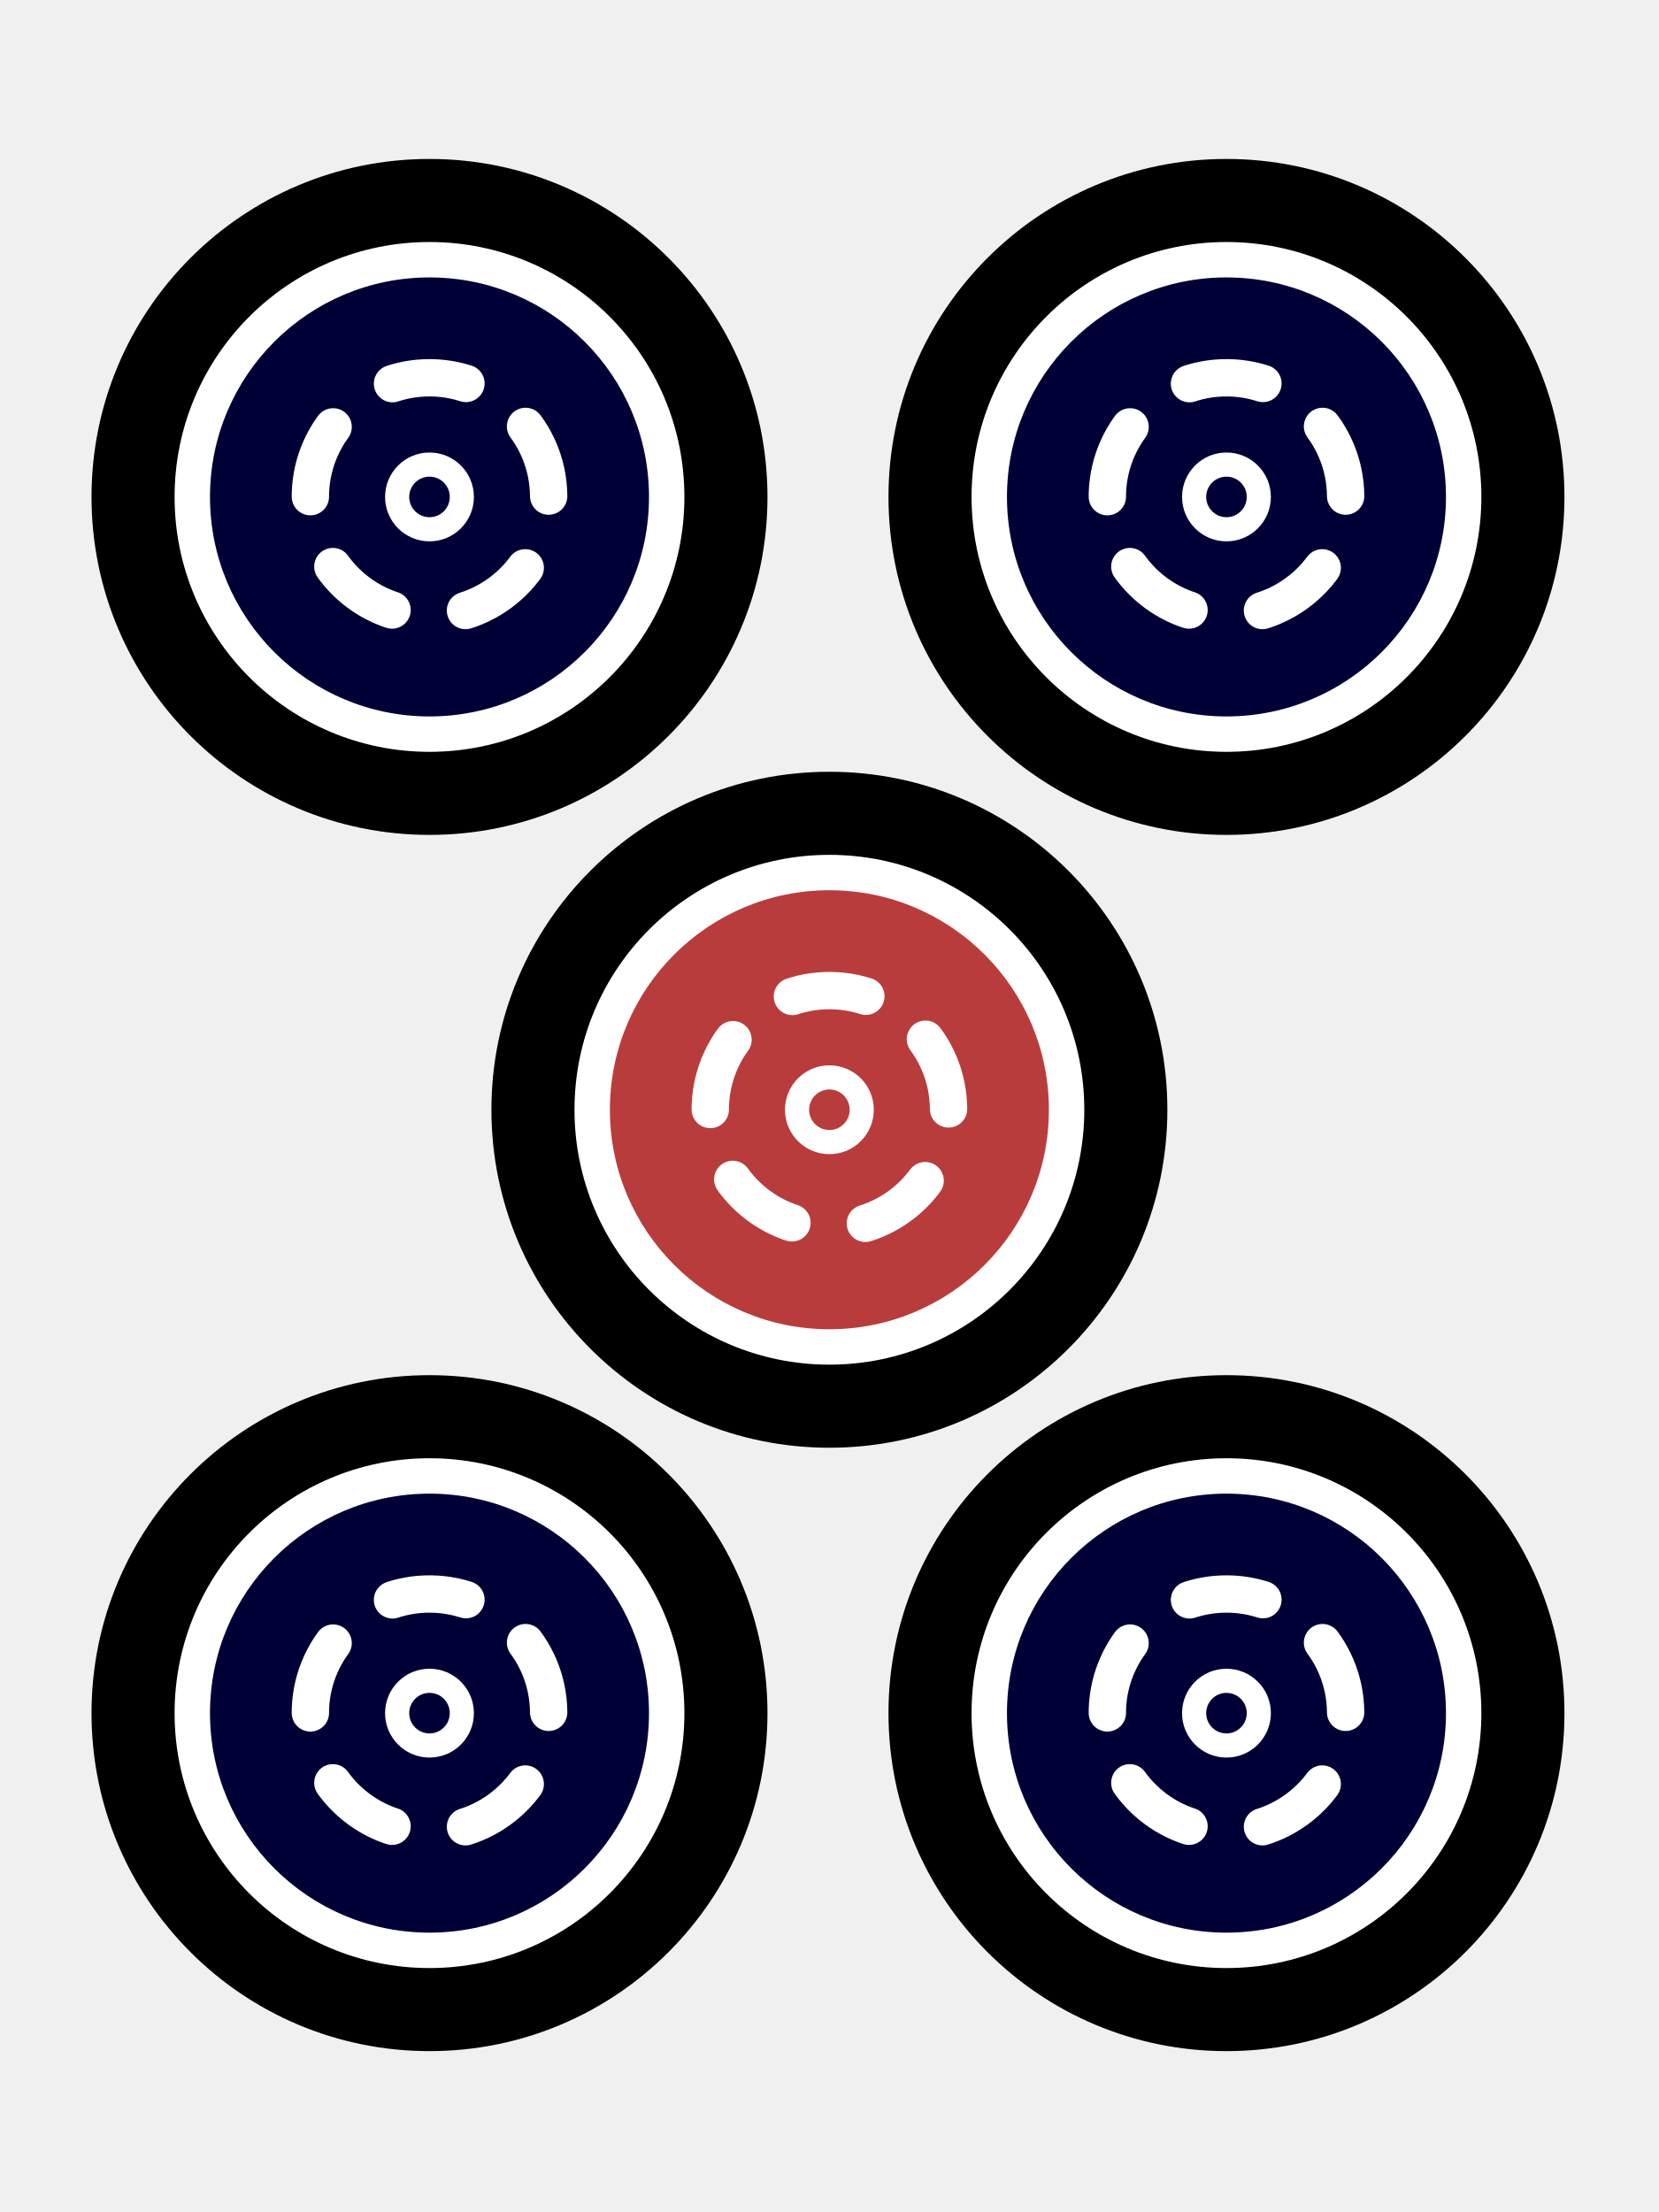
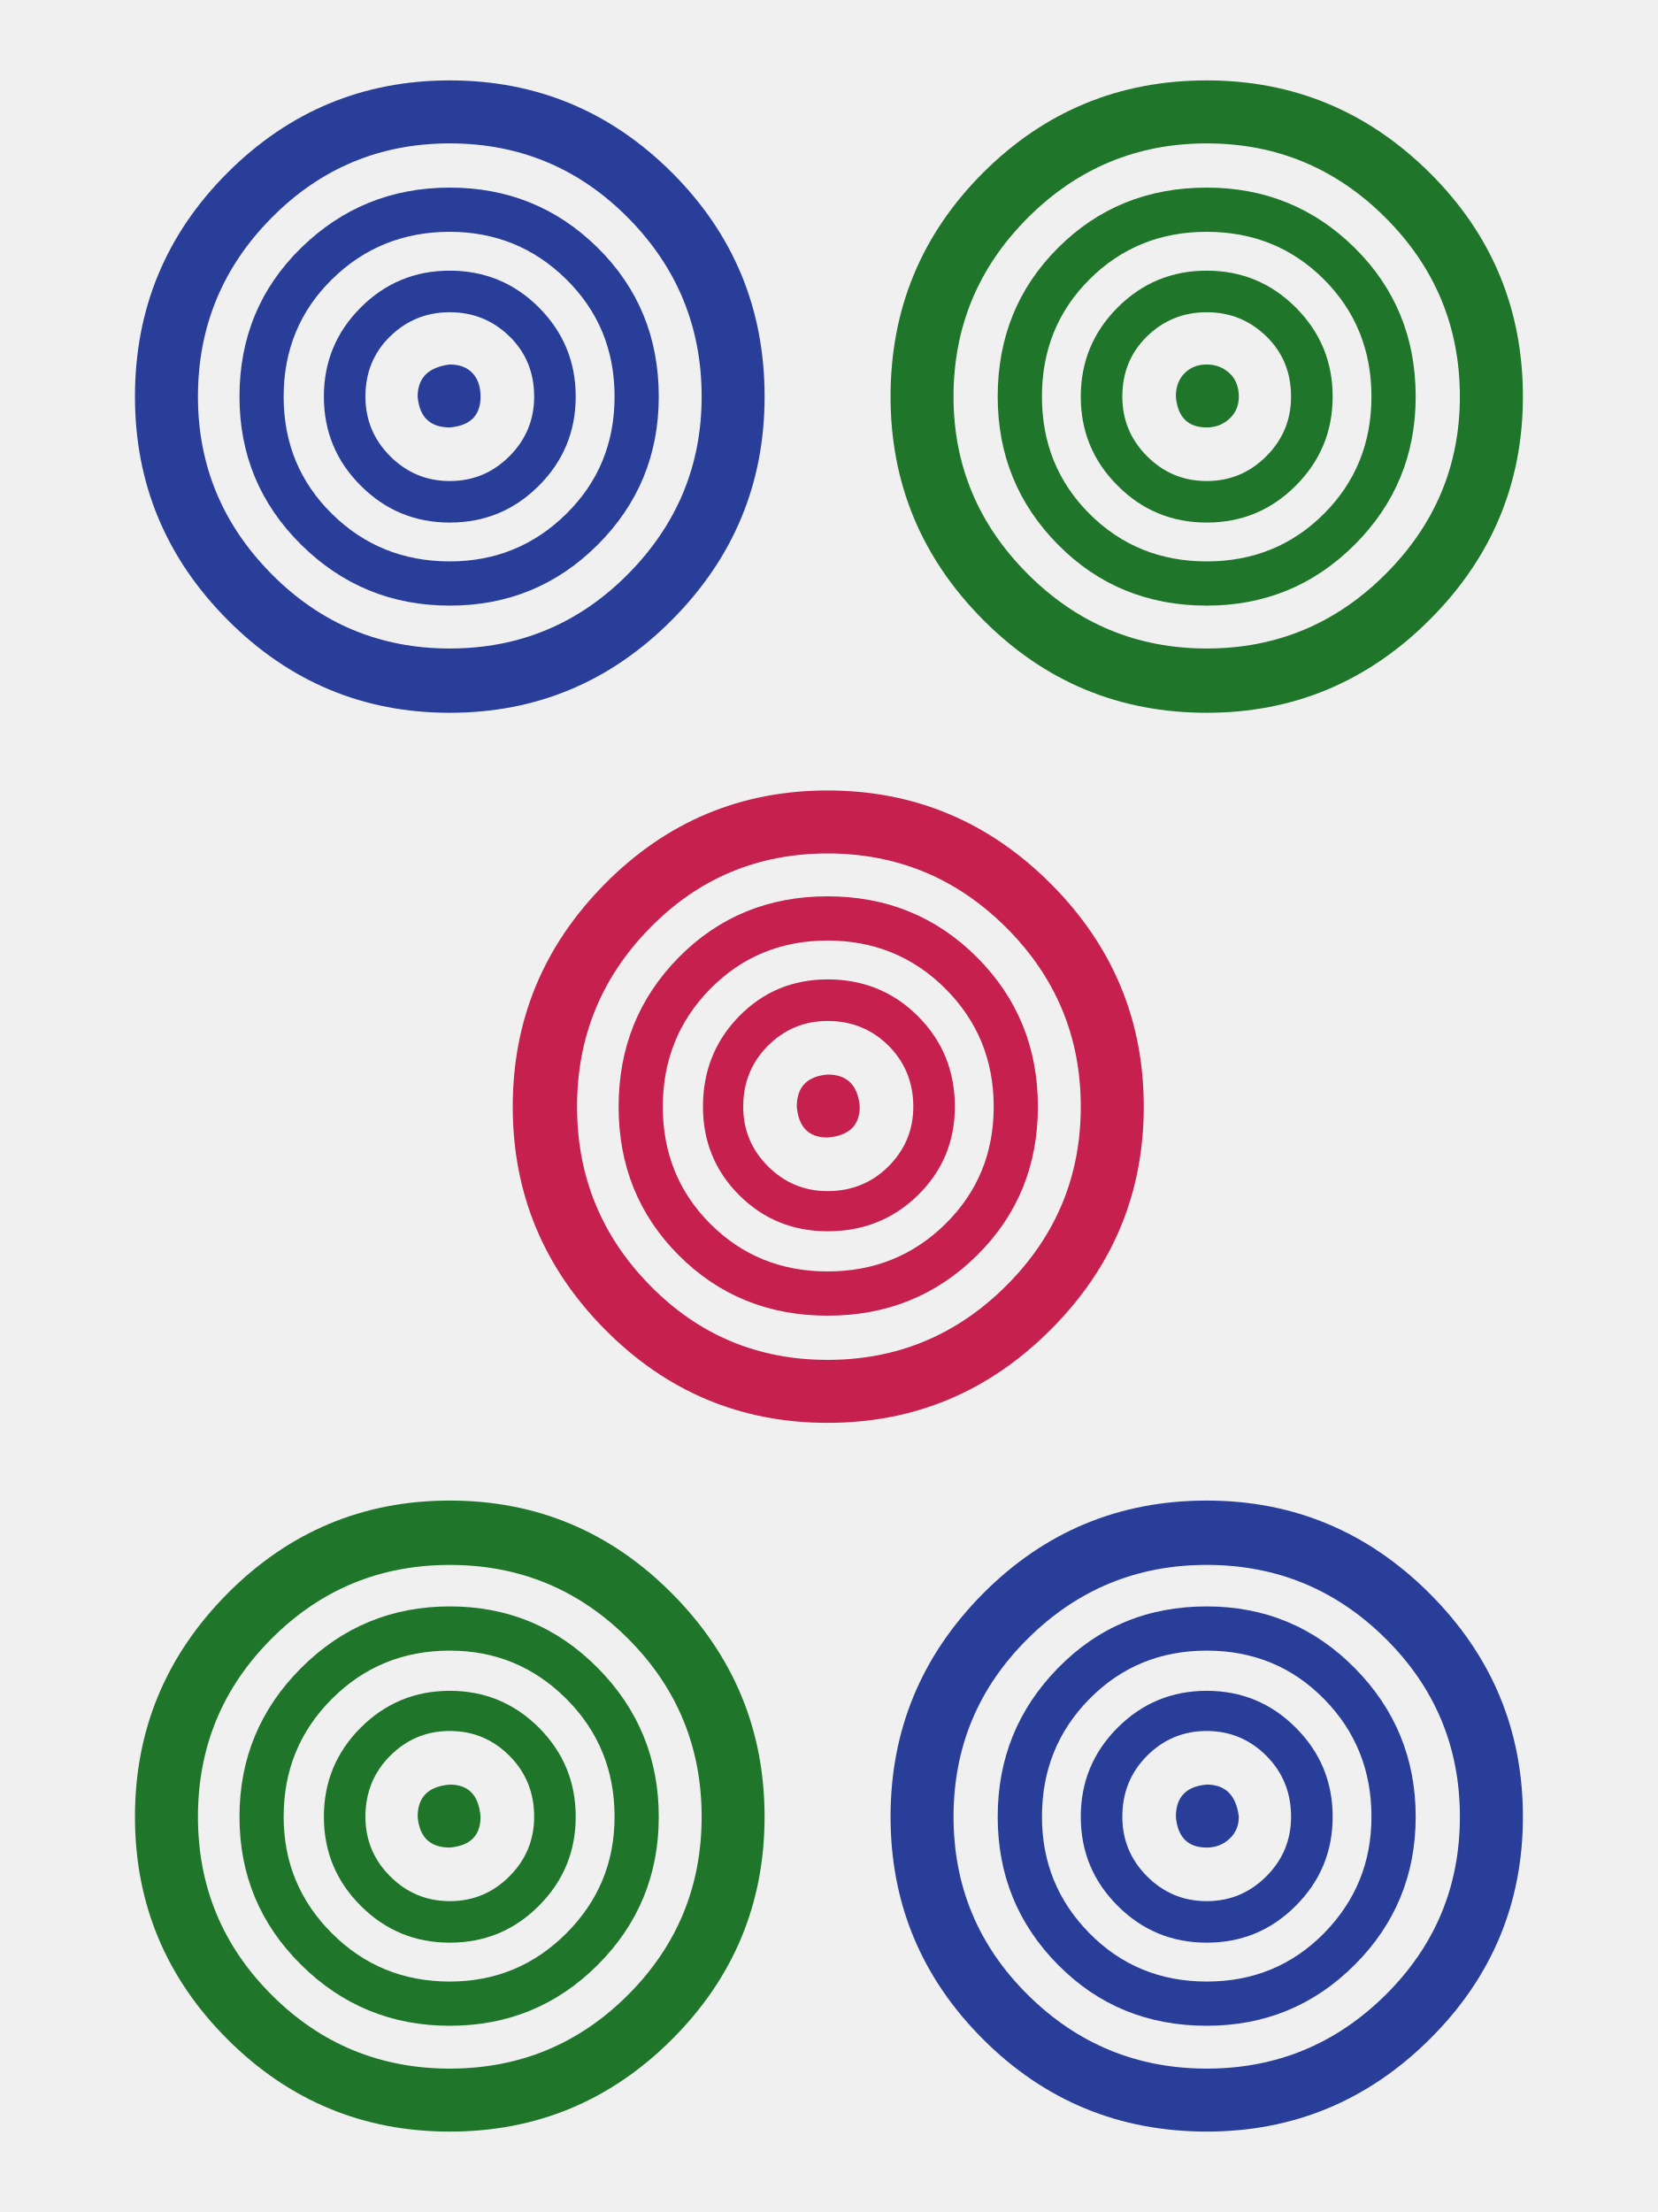
- <svg xmlns="http://www.w3.org/2000/svg" xmlns:ns1="http://www.openswatchbook.org/uri/2009/osb" width="300" height="400" viewBox="0 0 300 400" id="svg2" version="1.1">
-   <defs id="defs4">
-     <linearGradient id="linearGradient10055" ns1:paint="solid">
-       <stop style="stop-color:#000000;stop-opacity:1;" offset="0" id="stop10057" />
-     </linearGradient>
-     <marker orient="auto" refY="0" refX="0" id="Arrow1Lstart" style="overflow:visible">
-       <path id="path4978" d="M 0,0 5,-5 -12.5,0 5,5 0,0 Z" style="fill:#000000;fill-opacity:1;fill-rule:evenodd;stroke:#ff5c00;stroke-width:1pt;stroke-opacity:1" transform="matrix(0.8,0,0,0.8,10,0)" />
-     </marker>
-     <clipPath clipPathUnits="userSpaceOnUse" id="clipPath4243">
-       <circle style="opacity:1;fill:#000000;fill-opacity:0.297;fill-rule:nonzero;stroke:#000000;stroke-width:19.133;stroke-linecap:butt;stroke-linejoin:round;stroke-miterlimit:4;stroke-dasharray:none;stroke-dashoffset:0;stroke-opacity:1" id="circle4245" cx="-264.66" cy="-198.207" r="293.954" />
-     </clipPath>
-     <clipPath clipPathUnits="userSpaceOnUse" id="clipPath7847">
-       <ellipse style="opacity:1;fill:#822600;fill-opacity:1;fill-rule:nonzero;stroke:none;stroke-width:12;stroke-linecap:round;stroke-linejoin:round;stroke-miterlimit:4;stroke-dasharray:none;stroke-dashoffset:0;stroke-opacity:1" id="ellipse7849" cx="394" cy="552.362" rx="349.495" ry="216" />
-     </clipPath>
-     <clipPath clipPathUnits="userSpaceOnUse" id="clipPath4243-1">
-       <circle style="opacity:1;fill:#000000;fill-opacity:0.297;fill-rule:nonzero;stroke:#000000;stroke-width:19.133;stroke-linecap:butt;stroke-linejoin:round;stroke-miterlimit:4;stroke-dasharray:none;stroke-dashoffset:0;stroke-opacity:1" id="circle4245-4" cx="-264.66" cy="-198.207" r="293.954" />
-     </clipPath>
-     <clipPath clipPathUnits="userSpaceOnUse" id="clipPath7876">
-       <circle style="opacity:1;fill:#000000;fill-opacity:0.297;fill-rule:nonzero;stroke:#000000;stroke-width:19.133;stroke-linecap:butt;stroke-linejoin:round;stroke-miterlimit:4;stroke-dasharray:none;stroke-dashoffset:0;stroke-opacity:1" id="circle7878" cx="-264.66" cy="-198.207" r="293.954" />
-     </clipPath>
-     <clipPath clipPathUnits="userSpaceOnUse" id="clipPath14693">
-       <rect style="opacity:1;fill:#a53c3c;fill-opacity:1;fill-rule:nonzero;stroke:none;stroke-width:8;stroke-linecap:round;stroke-linejoin:round;stroke-miterlimit:4;stroke-dasharray:none;stroke-dashoffset:0;stroke-opacity:1" id="rect14695" width="131.784" height="168.821" x="-332.596" y="383.498" rx="1.255" ry="3.751" transform="matrix(0.9993908,-0.03489951,0.03489951,0.9993908,0,0)" />
-     </clipPath>
-     <clipPath clipPathUnits="userSpaceOnUse" id="clipPath14952">
-       <ellipse style="opacity:1;fill:#a53c3c;fill-opacity:1;fill-rule:nonzero;stroke:none;stroke-width:7;stroke-linecap:round;stroke-linejoin:round;stroke-miterlimit:4;stroke-dasharray:none;stroke-dashoffset:0;stroke-opacity:1" id="ellipse14954" cx="-271.344" cy="647.256" rx="69.057" ry="116.911" transform="matrix(0.9993908,-0.03489951,0.03489951,0.9993908,0,0)" />
-     </clipPath>
-     <pattern y="0" x="0" height="6" width="6" patternUnits="userSpaceOnUse" id="EMFhbasepattern" />
-   </defs>
-   <g id="layer1" transform="translate(0,-652.3622)">
-     <g id="g7942" transform="translate(4.6993944e-7,0.67748)">
-       <g id="g7728" transform="matrix(1.022735,0,0,1.022735,288.325,245.0186)">
-         <circle r="59.759" cy="485.489" cx="-205.976" id="circle7730" style="opacity:1;fill:#000000;fill-opacity:1;fill-rule:nonzero;stroke:none;stroke-width:8;stroke-linecap:round;stroke-linejoin:round;stroke-miterlimit:4;stroke-dasharray:none;stroke-dashoffset:0;stroke-opacity:1" />
-         <circle r="45.07" cy="485.489" cx="-205.976" id="circle7732" style="opacity:1;fill:#ffffff;fill-opacity:1;fill-rule:nonzero;stroke:none;stroke-width:8;stroke-linecap:round;stroke-linejoin:round;stroke-miterlimit:4;stroke-dasharray:none;stroke-dashoffset:0;stroke-opacity:1" />
-         <circle r="38.811" cy="485.489" cx="-205.976" id="circle7734" style="opacity:1;fill:#000037;fill-opacity:1;fill-rule:nonzero;stroke:none;stroke-width:8;stroke-linecap:round;stroke-linejoin:round;stroke-miterlimit:4;stroke-dasharray:none;stroke-dashoffset:0;stroke-opacity:1" />
-         <path style="opacity:1;fill:none;fill-opacity:0.297;fill-rule:nonzero;stroke:#ffffff;stroke-width:6.6;stroke-linecap:round;stroke-linejoin:round;stroke-miterlimit:4;stroke-dasharray:13.201, 13.201;stroke-dashoffset:0;stroke-opacity:1" id="path7736" d="m -188.246,-484.058 a 21.069,21.069 0 0 1 -20.673,21.065 21.069,21.069 0 0 1 -21.45,-20.273 21.069,21.069 0 0 1 19.866,-21.827 21.069,21.069 0 0 1 22.197,19.452" transform="matrix(0.9999763,-0.00689127,-0.00689127,-0.9999763,0,0)" />
-         <circle r="7.853" cy="485.489" cx="-205.976" id="circle7738" style="opacity:1;fill:#ffffff;fill-opacity:1;fill-rule:nonzero;stroke:none;stroke-width:8;stroke-linecap:round;stroke-linejoin:round;stroke-miterlimit:4;stroke-dasharray:none;stroke-dashoffset:0;stroke-opacity:1" />
-         <circle r="3.586" cy="485.489" cx="-205.976" id="circle7740" style="opacity:1;fill:#000037;fill-opacity:1;fill-rule:nonzero;stroke:none;stroke-width:8;stroke-linecap:round;stroke-linejoin:round;stroke-miterlimit:4;stroke-dasharray:none;stroke-dashoffset:0;stroke-opacity:1" />
-       </g>
-       <g transform="matrix(1.022735,0,0,1.022735,432.4431,245.0186)" id="g7784">
-         <circle style="opacity:1;fill:#000000;fill-opacity:1;fill-rule:nonzero;stroke:none;stroke-width:8;stroke-linecap:round;stroke-linejoin:round;stroke-miterlimit:4;stroke-dasharray:none;stroke-dashoffset:0;stroke-opacity:1" id="circle7786" cx="-205.976" cy="485.489" r="59.759" />
-         <circle style="opacity:1;fill:#ffffff;fill-opacity:1;fill-rule:nonzero;stroke:none;stroke-width:8;stroke-linecap:round;stroke-linejoin:round;stroke-miterlimit:4;stroke-dasharray:none;stroke-dashoffset:0;stroke-opacity:1" id="circle7788" cx="-205.976" cy="485.489" r="45.07" />
-         <circle style="opacity:1;fill:#000037;fill-opacity:1;fill-rule:nonzero;stroke:none;stroke-width:8;stroke-linecap:round;stroke-linejoin:round;stroke-miterlimit:4;stroke-dasharray:none;stroke-dashoffset:0;stroke-opacity:1" id="circle7790" cx="-205.976" cy="485.489" r="38.811" />
-         <path transform="matrix(0.9999763,-0.00689127,-0.00689127,-0.9999763,0,0)" d="m -188.246,-484.058 a 21.069,21.069 0 0 1 -20.673,21.065 21.069,21.069 0 0 1 -21.45,-20.273 21.069,21.069 0 0 1 19.866,-21.827 21.069,21.069 0 0 1 22.197,19.452" id="path7792" style="opacity:1;fill:none;fill-opacity:0.297;fill-rule:nonzero;stroke:#ffffff;stroke-width:6.6;stroke-linecap:round;stroke-linejoin:round;stroke-miterlimit:4;stroke-dasharray:13.201, 13.201;stroke-dashoffset:0;stroke-opacity:1" />
-         <circle style="opacity:1;fill:#ffffff;fill-opacity:1;fill-rule:nonzero;stroke:none;stroke-width:8;stroke-linecap:round;stroke-linejoin:round;stroke-miterlimit:4;stroke-dasharray:none;stroke-dashoffset:0;stroke-opacity:1" id="circle7794" cx="-205.976" cy="485.489" r="7.853" />
-         <circle style="opacity:1;fill:#000037;fill-opacity:1;fill-rule:nonzero;stroke:none;stroke-width:8;stroke-linecap:round;stroke-linejoin:round;stroke-miterlimit:4;stroke-dasharray:none;stroke-dashoffset:0;stroke-opacity:1" id="circle7796" cx="-205.976" cy="485.489" r="3.586" />
-       </g>
-       <g transform="matrix(1.022735,0,0,1.022735,288.325,464.9497)" id="g7798">
-         <circle style="opacity:1;fill:#000000;fill-opacity:1;fill-rule:nonzero;stroke:none;stroke-width:8;stroke-linecap:round;stroke-linejoin:round;stroke-miterlimit:4;stroke-dasharray:none;stroke-dashoffset:0;stroke-opacity:1" id="circle7800" cx="-205.976" cy="485.489" r="59.759" />
-         <circle style="opacity:1;fill:#ffffff;fill-opacity:1;fill-rule:nonzero;stroke:none;stroke-width:8;stroke-linecap:round;stroke-linejoin:round;stroke-miterlimit:4;stroke-dasharray:none;stroke-dashoffset:0;stroke-opacity:1" id="circle7802" cx="-205.976" cy="485.489" r="45.07" />
-         <circle style="opacity:1;fill:#000037;fill-opacity:1;fill-rule:nonzero;stroke:none;stroke-width:8;stroke-linecap:round;stroke-linejoin:round;stroke-miterlimit:4;stroke-dasharray:none;stroke-dashoffset:0;stroke-opacity:1" id="circle7804" cx="-205.976" cy="485.489" r="38.811" />
-         <path transform="matrix(0.9999763,-0.00689127,-0.00689127,-0.9999763,0,0)" d="m -188.246,-484.058 a 21.069,21.069 0 0 1 -20.673,21.065 21.069,21.069 0 0 1 -21.45,-20.273 21.069,21.069 0 0 1 19.866,-21.827 21.069,21.069 0 0 1 22.197,19.452" id="path7806" style="opacity:1;fill:none;fill-opacity:0.297;fill-rule:nonzero;stroke:#ffffff;stroke-width:6.6;stroke-linecap:round;stroke-linejoin:round;stroke-miterlimit:4;stroke-dasharray:13.201, 13.201;stroke-dashoffset:0;stroke-opacity:1" />
-         <circle style="opacity:1;fill:#ffffff;fill-opacity:1;fill-rule:nonzero;stroke:none;stroke-width:8;stroke-linecap:round;stroke-linejoin:round;stroke-miterlimit:4;stroke-dasharray:none;stroke-dashoffset:0;stroke-opacity:1" id="circle7808" cx="-205.976" cy="485.489" r="7.853" />
-         <circle style="opacity:1;fill:#000037;fill-opacity:1;fill-rule:nonzero;stroke:none;stroke-width:8;stroke-linecap:round;stroke-linejoin:round;stroke-miterlimit:4;stroke-dasharray:none;stroke-dashoffset:0;stroke-opacity:1" id="circle7810" cx="-205.976" cy="485.489" r="3.586" />
-       </g>
-       <g id="g7812" transform="matrix(1.022735,0,0,1.022735,432.4431,464.9497)">
-         <circle r="59.759" cy="485.489" cx="-205.976" id="circle7814" style="opacity:1;fill:#000000;fill-opacity:1;fill-rule:nonzero;stroke:none;stroke-width:8;stroke-linecap:round;stroke-linejoin:round;stroke-miterlimit:4;stroke-dasharray:none;stroke-dashoffset:0;stroke-opacity:1" />
-         <circle r="45.07" cy="485.489" cx="-205.976" id="circle7816" style="opacity:1;fill:#ffffff;fill-opacity:1;fill-rule:nonzero;stroke:none;stroke-width:8;stroke-linecap:round;stroke-linejoin:round;stroke-miterlimit:4;stroke-dasharray:none;stroke-dashoffset:0;stroke-opacity:1" />
-         <circle r="38.811" cy="485.489" cx="-205.976" id="circle7818" style="opacity:1;fill:#000037;fill-opacity:1;fill-rule:nonzero;stroke:none;stroke-width:8;stroke-linecap:round;stroke-linejoin:round;stroke-miterlimit:4;stroke-dasharray:none;stroke-dashoffset:0;stroke-opacity:1" />
-         <path style="opacity:1;fill:none;fill-opacity:0.297;fill-rule:nonzero;stroke:#ffffff;stroke-width:6.6;stroke-linecap:round;stroke-linejoin:round;stroke-miterlimit:4;stroke-dasharray:13.201, 13.201;stroke-dashoffset:0;stroke-opacity:1" id="path7820" d="m -188.246,-484.058 a 21.069,21.069 0 0 1 -20.673,21.065 21.069,21.069 0 0 1 -21.45,-20.273 21.069,21.069 0 0 1 19.866,-21.827 21.069,21.069 0 0 1 22.197,19.452" transform="matrix(0.9999763,-0.00689127,-0.00689127,-0.9999763,0,0)" />
-         <circle r="7.853" cy="485.489" cx="-205.976" id="circle7822" style="opacity:1;fill:#ffffff;fill-opacity:1;fill-rule:nonzero;stroke:none;stroke-width:8;stroke-linecap:round;stroke-linejoin:round;stroke-miterlimit:4;stroke-dasharray:none;stroke-dashoffset:0;stroke-opacity:1" />
-         <circle r="3.586" cy="485.489" cx="-205.976" id="circle7824" style="opacity:1;fill:#000037;fill-opacity:1;fill-rule:nonzero;stroke:none;stroke-width:8;stroke-linecap:round;stroke-linejoin:round;stroke-miterlimit:4;stroke-dasharray:none;stroke-dashoffset:0;stroke-opacity:1" />
-       </g>
-       <g transform="matrix(1.022735,0,0,1.022735,360.6396,355.8352)" id="g7826">
-         <circle style="opacity:1;fill:#000000;fill-opacity:1;fill-rule:nonzero;stroke:none;stroke-width:8;stroke-linecap:round;stroke-linejoin:round;stroke-miterlimit:4;stroke-dasharray:none;stroke-dashoffset:0;stroke-opacity:1" id="circle7828" cx="-205.976" cy="485.489" r="59.759" />
-         <circle style="opacity:1;fill:#ffffff;fill-opacity:1;fill-rule:nonzero;stroke:none;stroke-width:8;stroke-linecap:round;stroke-linejoin:round;stroke-miterlimit:4;stroke-dasharray:none;stroke-dashoffset:0;stroke-opacity:1" id="circle7830" cx="-205.976" cy="485.489" r="45.07" />
-         <circle style="opacity:1;fill:#b93c3c;fill-opacity:1;fill-rule:nonzero;stroke:none;stroke-width:8;stroke-linecap:round;stroke-linejoin:round;stroke-miterlimit:4;stroke-dasharray:none;stroke-dashoffset:0;stroke-opacity:1" id="circle7832" cx="-205.976" cy="485.489" r="38.811" />
-         <path transform="matrix(0.9999763,-0.00689127,-0.00689127,-0.9999763,0,0)" d="m -188.246,-484.058 a 21.069,21.069 0 0 1 -20.673,21.065 21.069,21.069 0 0 1 -21.45,-20.273 21.069,21.069 0 0 1 19.866,-21.827 21.069,21.069 0 0 1 22.197,19.452" id="path7834" style="opacity:1;fill:none;fill-opacity:0.297;fill-rule:nonzero;stroke:#ffffff;stroke-width:6.6;stroke-linecap:round;stroke-linejoin:round;stroke-miterlimit:4;stroke-dasharray:13.201, 13.201;stroke-dashoffset:0;stroke-opacity:1" />
-         <circle style="opacity:1;fill:#ffffff;fill-opacity:1;fill-rule:nonzero;stroke:none;stroke-width:8;stroke-linecap:round;stroke-linejoin:round;stroke-miterlimit:4;stroke-dasharray:none;stroke-dashoffset:0;stroke-opacity:1" id="circle7836" cx="-205.976" cy="485.489" r="7.853" />
-         <circle style="opacity:1;fill:#b93c3c;fill-opacity:1;fill-rule:nonzero;stroke:none;stroke-width:8;stroke-linecap:round;stroke-linejoin:round;stroke-miterlimit:4;stroke-dasharray:none;stroke-dashoffset:0;stroke-opacity:1" id="circle7838" cx="-205.976" cy="485.489" r="3.586" />
-       </g>
+ <svg xmlns="http://www.w3.org/2000/svg" version="1.1" id="Layer_1" x="0px" y="0px" width="66.334px" height="88.5px" viewBox="0 0 66.334 88.5" enable-background="new 0 0 66.334 88.5" xml:space="preserve">
+   <g>
+     <g>
+       <path fill="#283E99" d="M17.996,20.907c1.395,0,2.584-0.491,3.566-1.476c0.98-0.981,1.473-2.169,1.473-3.563    c0-1.394-0.492-2.582-1.473-3.566c-0.982-0.982-2.172-1.473-3.566-1.473c-1.393,0-2.58,0.491-3.562,1.473    c-0.984,0.984-1.475,2.172-1.475,3.566c0,1.394,0.49,2.582,1.475,3.563C15.416,20.416,16.604,20.907,17.996,20.907z     M15.611,13.456c0.662-0.643,1.457-0.964,2.385-0.964c0.932,0,1.725,0.321,2.387,0.964c0.66,0.643,0.99,1.447,0.99,2.413    c0,0.928-0.33,1.724-0.99,2.384c-0.662,0.662-1.455,0.993-2.387,0.993c-0.928,0-1.723-0.331-2.385-0.993    c-0.66-0.66-0.99-1.457-0.99-2.384C14.621,14.903,14.951,14.099,15.611,13.456z" />
+       <path fill="#1F7529" d="M48.283,17.101c0.355,0,0.66-0.116,0.91-0.349c0.25-0.231,0.375-0.526,0.375-0.883    c0-0.393-0.125-0.706-0.375-0.939c-0.25-0.231-0.555-0.347-0.91-0.347c-0.357,0-0.652,0.116-0.885,0.347    c-0.234,0.234-0.35,0.547-0.35,0.939C47.121,16.689,47.531,17.101,48.283,17.101z" />
+       <path fill="#1F7529" d="M48.283,24.23c2.322,0,4.297-0.813,5.922-2.44c1.625-1.625,2.439-3.601,2.439-5.922    c0-2.359-0.814-4.342-2.439-5.95c-1.625-1.608-3.6-2.412-5.922-2.412c-2.359,0-4.344,0.804-5.951,2.412    c-1.609,1.608-2.412,3.591-2.412,5.95c0,2.321,0.803,4.297,2.412,5.922C43.939,23.417,45.924,24.23,48.283,24.23z M43.592,11.177    c1.27-1.267,2.834-1.902,4.691-1.902s3.42,0.635,4.689,1.902c1.268,1.27,1.902,2.832,1.902,4.691c0,1.858-0.635,3.421-1.902,4.689    c-1.27,1.269-2.832,1.904-4.689,1.904s-3.422-0.635-4.691-1.904c-1.27-1.268-1.902-2.831-1.902-4.689    C41.689,14.009,42.322,12.446,43.592,11.177z" />
+       <path fill="#283E99" d="M17.996,24.23c2.324,0,4.299-0.813,5.924-2.44c1.625-1.625,2.438-3.601,2.438-5.922    c0-2.359-0.812-4.342-2.438-5.95c-1.625-1.608-3.6-2.412-5.924-2.412c-2.322,0-4.307,0.804-5.949,2.412    c-1.643,1.608-2.465,3.591-2.465,5.95c0,2.321,0.822,4.297,2.465,5.922C13.689,23.417,15.674,24.23,17.996,24.23z M13.281,11.177    c1.285-1.267,2.859-1.902,4.715-1.902c1.824,0,3.377,0.635,4.664,1.902c1.287,1.27,1.93,2.832,1.93,4.691    c0,1.858-0.643,3.421-1.93,4.689c-1.287,1.269-2.84,1.904-4.664,1.904c-1.855,0-3.43-0.635-4.715-1.904    c-1.289-1.268-1.932-2.831-1.932-4.689C11.35,14.009,11.992,12.446,13.281,11.177z" />
+       <path fill="#283E99" d="M17.996,17.101c0.822-0.07,1.232-0.482,1.232-1.232c0-0.393-0.105-0.706-0.32-0.939    c-0.215-0.231-0.518-0.347-0.912-0.347c-0.857,0.107-1.285,0.536-1.285,1.287C16.781,16.689,17.213,17.101,17.996,17.101z" />
+       <path fill="#1F7529" d="M48.283,20.907c1.393,0,2.582-0.491,3.562-1.476c0.984-0.981,1.477-2.169,1.477-3.563    c0-1.394-0.492-2.582-1.477-3.566c-0.98-0.982-2.17-1.473-3.562-1.473c-1.395,0-2.584,0.491-3.564,1.473    c-0.984,0.984-1.475,2.172-1.475,3.566c0,1.394,0.49,2.582,1.475,3.563C45.699,20.416,46.889,20.907,48.283,20.907z     M45.896,13.456c0.66-0.643,1.457-0.964,2.387-0.964c0.928,0,1.723,0.321,2.385,0.964c0.66,0.643,0.99,1.447,0.99,2.413    c0,0.928-0.33,1.724-0.99,2.384c-0.662,0.662-1.457,0.993-2.385,0.993c-0.93,0-1.727-0.331-2.387-0.993    c-0.66-0.66-0.99-1.457-0.99-2.384C44.906,14.903,45.236,14.099,45.896,13.456z" />
+       <path fill="#1F7529" d="M48.283,28.518c3.465,0,6.441-1.241,8.924-3.727c2.482-2.482,3.727-5.457,3.727-8.923    c0-3.502-1.244-6.486-3.727-8.952c-2.482-2.465-5.459-3.699-8.924-3.699c-3.504,0-6.486,1.233-8.953,3.699    c-2.465,2.466-3.697,5.45-3.697,8.952c0,3.467,1.232,6.441,3.697,8.923C41.797,27.277,44.779,28.518,48.283,28.518z M41.127,8.711    c1.982-1.983,4.369-2.974,7.156-2.974s5.172,0.991,7.154,2.974c1.984,1.983,2.975,4.37,2.975,7.157    c0,2.751-0.99,5.118-2.975,7.102c-1.982,1.982-4.367,2.976-7.154,2.976s-5.174-0.993-7.156-2.976    c-1.984-1.983-2.975-4.351-2.975-7.102C38.152,13.081,39.143,10.694,41.127,8.711z" />
+       <path fill="#283E99" d="M48.283,67.648c-1.395,0-2.584,0.492-3.564,1.473c-0.984,0.984-1.475,2.172-1.475,3.565    s0.49,2.581,1.475,3.563c0.98,0.984,2.17,1.475,3.564,1.475c1.393,0,2.582-0.49,3.562-1.475c0.984-0.982,1.477-2.17,1.477-3.563    s-0.492-2.581-1.477-3.565C50.865,68.14,49.676,67.648,48.283,67.648z M50.668,75.07c-0.662,0.663-1.457,0.993-2.385,0.993    c-0.93,0-1.727-0.33-2.387-0.993c-0.66-0.66-0.99-1.455-0.99-2.384c0-0.965,0.33-1.777,0.99-2.44    c0.66-0.661,1.457-0.991,2.387-0.991c0.928,0,1.723,0.33,2.385,0.991c0.66,0.663,0.99,1.475,0.99,2.44    C51.658,73.615,51.328,74.41,50.668,75.07z" />
+       <path fill="#283E99" d="M48.283,71.4c-0.822,0.07-1.234,0.498-1.234,1.286c0.072,0.821,0.482,1.233,1.234,1.233    c0.355,0,0.66-0.116,0.91-0.35c0.25-0.232,0.375-0.527,0.375-0.884C49.463,71.828,49.033,71.4,48.283,71.4z" />
+       <path fill="#C6204F" d="M45.764,44.277c0-3.467-1.244-6.441-3.727-8.926c-2.482-2.483-5.457-3.725-8.924-3.725    s-6.434,1.242-8.898,3.725c-2.467,2.485-3.699,5.459-3.699,8.926c0,3.467,1.232,6.44,3.699,8.923    c2.465,2.486,5.432,3.727,8.898,3.727s6.441-1.241,8.924-3.727C44.52,50.718,45.764,47.745,45.764,44.277z M33.113,54.408    c-2.787,0-5.156-0.992-7.102-2.976c-1.949-1.984-2.922-4.368-2.922-7.155c0-2.788,0.973-5.174,2.922-7.158    c1.945-1.982,4.314-2.973,7.102-2.973s5.172,0.991,7.156,2.973c1.982,1.984,2.975,4.37,2.975,7.158    c0,2.787-0.992,5.171-2.975,7.155C38.285,53.416,35.9,54.408,33.113,54.408z" />
+       <path fill="#C6204F" d="M39.09,38.299c-1.625-1.625-3.617-2.438-5.977-2.438s-4.344,0.813-5.951,2.438    c-1.607,1.627-2.41,3.62-2.41,5.978s0.803,4.342,2.41,5.95c1.607,1.608,3.592,2.412,5.951,2.412s4.352-0.804,5.977-2.412    c1.625-1.608,2.438-3.591,2.438-5.95S40.715,39.927,39.09,38.299z M37.83,48.966c-1.287,1.27-2.859,1.903-4.717,1.903    s-3.422-0.634-4.691-1.903c-1.268-1.267-1.902-2.83-1.902-4.689c0-1.859,0.635-3.43,1.902-4.718    c1.27-1.286,2.834-1.929,4.691-1.929s3.43,0.644,4.717,1.929c1.285,1.288,1.93,2.859,1.93,4.718    C39.76,46.137,39.115,47.699,37.83,48.966z" />
+       <path fill="#283E99" d="M48.283,64.271c-2.359,0-4.344,0.821-5.951,2.466c-1.609,1.642-2.412,3.626-2.412,5.95    c0,2.322,0.803,4.297,2.412,5.922c1.607,1.628,3.592,2.44,5.951,2.44c2.322,0,4.297-0.812,5.922-2.44    c1.625-1.625,2.439-3.6,2.439-5.922c0-2.324-0.814-4.308-2.439-5.95C52.58,65.092,50.605,64.271,48.283,64.271z M52.973,77.35    c-1.27,1.287-2.832,1.93-4.689,1.93s-3.422-0.643-4.691-1.93c-1.27-1.286-1.902-2.841-1.902-4.663    c0-1.859,0.633-3.431,1.902-4.717c1.27-1.287,2.834-1.93,4.691-1.93s3.42,0.643,4.689,1.93c1.268,1.286,1.902,2.858,1.902,4.717    C54.875,74.509,54.24,76.063,52.973,77.35z" />
+       <path fill="#C6204F" d="M36.73,40.658c-0.982-0.982-2.188-1.473-3.617-1.473c-1.395,0-2.572,0.49-3.539,1.473    c-0.963,0.983-1.447,2.188-1.447,3.619c0,1.394,0.484,2.573,1.447,3.538c0.967,0.964,2.145,1.447,3.539,1.447    c1.43,0,2.635-0.482,3.617-1.447c0.982-0.965,1.475-2.145,1.475-3.538C38.205,42.847,37.713,41.642,36.73,40.658z M35.553,46.662    c-0.664,0.663-1.477,0.993-2.439,0.993c-0.93,0-1.725-0.331-2.387-0.993c-0.66-0.661-0.99-1.456-0.99-2.384    c0-0.965,0.33-1.778,0.99-2.44c0.662-0.66,1.457-0.99,2.387-0.99c0.963,0,1.775,0.33,2.439,0.99c0.658,0.663,0.99,1.476,0.99,2.44    C36.543,45.206,36.211,46.001,35.553,46.662z" />
+       <path fill="#283E99" d="M48.283,60.036c-3.504,0-6.486,1.241-8.953,3.724c-2.465,2.485-3.697,5.459-3.697,8.926    c0,3.465,1.232,6.433,3.697,8.898c2.467,2.466,5.449,3.698,8.953,3.698c3.465,0,6.441-1.232,8.924-3.698s3.727-5.434,3.727-8.898    c0-3.467-1.244-6.441-3.727-8.926C54.725,61.277,51.748,60.036,48.283,60.036z M55.438,79.815    c-1.982,1.964-4.367,2.948-7.154,2.948s-5.174-0.984-7.156-2.948c-1.984-1.966-2.975-4.341-2.975-7.129    c0-2.787,0.99-5.165,2.975-7.129c1.982-1.966,4.369-2.947,7.156-2.947s5.172,0.981,7.154,2.947    c1.984,1.964,2.975,4.342,2.975,7.129C58.412,75.475,57.422,77.85,55.438,79.815z" />
+       <path fill="#1F7529" d="M17.996,67.648c-1.393,0-2.58,0.492-3.562,1.473c-0.984,0.984-1.475,2.172-1.475,3.565    s0.49,2.581,1.475,3.563c0.982,0.984,2.17,1.475,3.562,1.475c1.395,0,2.584-0.49,3.566-1.475c0.98-0.982,1.473-2.17,1.473-3.563    s-0.492-2.581-1.473-3.565C20.58,68.14,19.391,67.648,17.996,67.648z M20.383,75.07c-0.662,0.663-1.455,0.993-2.387,0.993    c-0.928,0-1.723-0.33-2.385-0.993c-0.66-0.66-0.99-1.455-0.99-2.384c0-0.965,0.33-1.777,0.99-2.44    c0.662-0.661,1.457-0.991,2.385-0.991c0.932,0,1.725,0.33,2.387,0.991c0.66,0.663,0.99,1.475,0.99,2.44    C21.373,73.615,21.043,74.41,20.383,75.07z" />
+       <path fill="#1F7529" d="M17.996,71.4c-0.857,0.07-1.285,0.498-1.285,1.286c0.07,0.821,0.502,1.233,1.285,1.233    c0.822-0.073,1.232-0.482,1.232-1.233C19.158,71.828,18.748,71.4,17.996,71.4z" />
+       <path fill="#283E99" d="M17.996,28.518c3.467,0,6.434-1.241,8.9-3.727c2.465-2.482,3.697-5.457,3.697-8.923    c0-3.502-1.232-6.486-3.697-8.952c-2.467-2.465-5.434-3.699-8.9-3.699c-3.465,0-6.432,1.233-8.898,3.699    C6.633,9.382,5.4,12.366,5.4,15.868c0,3.467,1.232,6.441,3.697,8.923C11.564,27.277,14.531,28.518,17.996,28.518z M10.869,8.711    c1.963-1.983,4.34-2.974,7.127-2.974c2.789,0,5.166,0.991,7.131,2.974s2.947,4.37,2.947,7.157c0,2.751-0.982,5.118-2.947,7.102    c-1.965,1.982-4.342,2.976-7.131,2.976c-2.787,0-5.164-0.993-7.127-2.976c-1.967-1.983-2.949-4.351-2.949-7.102    C7.92,13.081,8.902,10.694,10.869,8.711z" />
+       <path fill="#1F7529" d="M17.996,64.271c-2.322,0-4.307,0.821-5.949,2.466c-1.643,1.642-2.465,3.626-2.465,5.95    c0,2.322,0.822,4.297,2.465,5.922c1.643,1.628,3.627,2.44,5.949,2.44c2.324,0,4.299-0.812,5.924-2.44    c1.625-1.625,2.438-3.6,2.438-5.922c0-2.324-0.812-4.308-2.438-5.95C22.295,65.092,20.32,64.271,17.996,64.271z M22.66,77.35    c-1.287,1.287-2.84,1.93-4.664,1.93c-1.855,0-3.43-0.643-4.715-1.93c-1.289-1.286-1.932-2.841-1.932-4.663    c0-1.859,0.643-3.431,1.932-4.717c1.285-1.287,2.859-1.93,4.715-1.93c1.824,0,3.377,0.643,4.664,1.93    c1.287,1.286,1.93,2.858,1.93,4.717C24.59,74.509,23.947,76.063,22.66,77.35z" />
+       <path fill="#1F7529" d="M17.996,60.036c-3.465,0-6.432,1.241-8.898,3.724C6.633,66.246,5.4,69.219,5.4,72.687    c0,3.465,1.232,6.433,3.697,8.898c2.467,2.466,5.434,3.698,8.898,3.698c3.467,0,6.434-1.232,8.9-3.698    c2.465-2.466,3.697-5.434,3.697-8.898c0-3.467-1.232-6.441-3.697-8.926C24.43,61.277,21.463,60.036,17.996,60.036z M25.127,79.815    c-1.965,1.964-4.342,2.948-7.131,2.948c-2.787,0-5.164-0.984-7.127-2.948C8.902,77.85,7.92,75.475,7.92,72.687    c0-2.787,0.982-5.165,2.949-7.129c1.963-1.966,4.34-2.947,7.127-2.947c2.789,0,5.166,0.981,7.131,2.947    c1.965,1.964,2.947,4.342,2.947,7.129C28.074,75.475,27.092,77.85,25.127,79.815z" />
+       <path fill="#C6204F" d="M33.113,42.991c-0.822,0.071-1.232,0.5-1.232,1.287c0.072,0.821,0.48,1.233,1.232,1.233    c0.857-0.071,1.287-0.483,1.287-1.233C34.328,43.419,33.898,42.991,33.113,42.991z" />
    </g>
  </g>
</svg>
